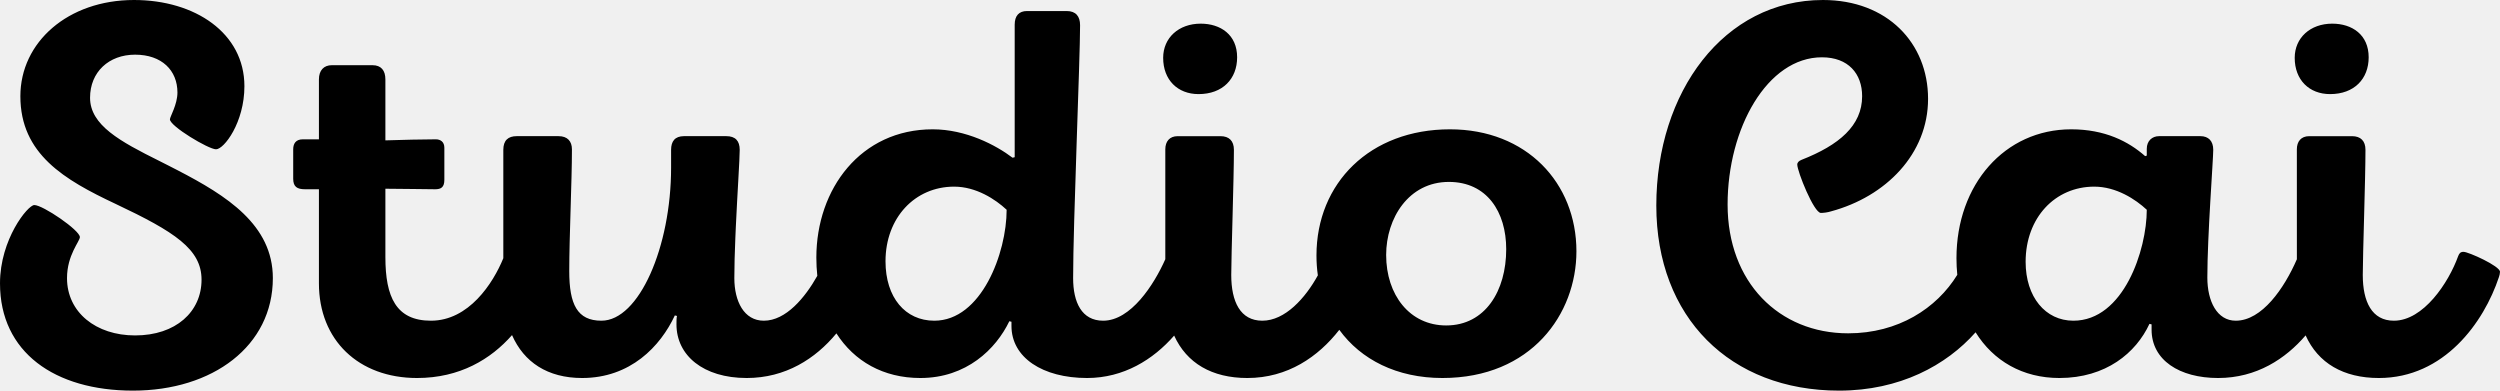
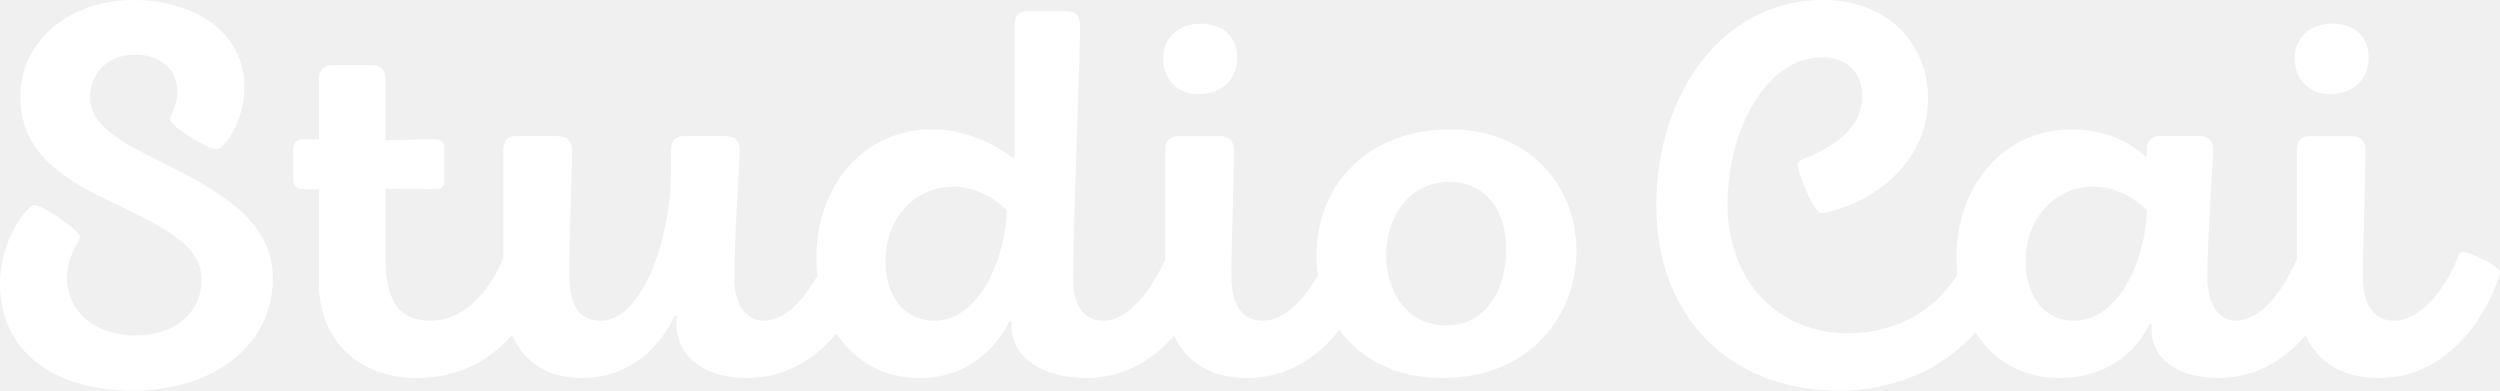
<svg xmlns="http://www.w3.org/2000/svg" width="128" height="20" viewBox="0 0 128 20" fill="none">
-   <path fill-rule="evenodd" clip-rule="evenodd" d="M6.861 0C9.99 0 12.514 1.696 12.514 4.414C12.514 6.272 11.471 7.644 11.06 7.644C10.677 7.644 8.7 6.46 8.7 6.111C8.7 5.976 9.085 5.356 9.085 4.737C9.085 3.607 8.288 2.799 6.916 2.799C5.572 2.799 4.611 3.687 4.611 5.006C4.611 6.407 6.148 7.241 8.151 8.237C8.308 8.316 8.466 8.396 8.623 8.476L9.095 8.718C11.606 10.018 13.97 11.512 13.97 14.24C13.97 17.712 10.895 20 6.807 20C2.799 20 0 18.035 0 14.509C0 12.247 1.428 10.498 1.756 10.498C2.196 10.498 4.09 11.79 4.09 12.14C4.09 12.355 3.431 13.055 3.431 14.24C3.431 15.99 4.913 17.174 6.916 17.174C9.002 17.174 10.319 15.963 10.319 14.32C10.319 12.759 8.947 11.871 5.928 10.444C3.294 9.206 1.043 7.887 1.043 4.926C1.043 2.154 3.486 0 6.861 0ZM93.337 0C96.631 0 98.717 2.207 98.717 5.06C98.717 7.887 96.549 10.067 93.75 10.821C93.585 10.875 93.365 10.902 93.228 10.902C92.871 10.902 92.02 8.775 92.02 8.425C92.02 8.318 92.103 8.237 92.24 8.183C94.161 7.429 95.341 6.434 95.341 4.926C95.341 3.769 94.628 2.934 93.283 2.934C90.484 2.934 88.453 6.568 88.453 10.471C88.453 14.454 91.087 17.066 94.628 17.066C97.187 17.066 99.155 15.789 100.213 14.071C100.185 13.794 100.171 13.509 100.171 13.217C100.171 9.448 102.642 6.621 106.045 6.621C107.773 6.621 108.981 7.241 109.832 7.994L109.915 7.967V7.618C109.915 7.214 110.189 6.971 110.546 6.971H112.659C113.07 6.971 113.318 7.214 113.318 7.671C113.318 8.183 113.016 12.086 113.016 14.213C113.016 15.424 113.51 16.42 114.47 16.42C115.812 16.42 116.952 14.763 117.6 13.274L117.599 7.644C117.599 7.241 117.818 6.972 118.23 6.972H120.426C120.865 6.972 121.112 7.214 121.112 7.671C121.112 9.179 120.974 13.055 120.974 14.078C120.974 15.45 121.441 16.42 122.566 16.42C124.076 16.42 125.366 14.482 125.86 13.109C125.915 12.975 125.969 12.894 126.134 12.894C126.381 12.894 128 13.62 128 13.917C128 13.997 127.973 14.105 127.945 14.186C127.177 16.5 125.146 19.354 121.798 19.354C119.978 19.354 118.684 18.587 118.048 17.172C117.022 18.365 115.543 19.354 113.565 19.354C111.589 19.354 110.161 18.438 110.161 16.878V16.608L110.052 16.582C109.365 18.062 107.829 19.354 105.441 19.354C103.559 19.354 102.061 18.479 101.15 17.014C99.651 18.705 97.269 20 94.161 20C88.59 20 84.803 16.259 84.803 10.525C84.803 4.71 88.26 0 93.337 0ZM54.614 0.565C55.081 0.565 55.3 0.834 55.3 1.292C55.3 3.069 54.944 11.44 54.944 14.24C54.944 15.477 55.382 16.42 56.481 16.42C57.893 16.42 59.081 14.586 59.664 13.272L59.664 7.644C59.664 7.241 59.883 6.972 60.295 6.972H62.49C62.93 6.972 63.176 7.214 63.176 7.671C63.176 9.179 63.04 13.055 63.04 14.078C63.04 15.45 63.506 16.42 64.631 16.42C65.799 16.42 66.836 15.259 67.474 14.098C67.427 13.77 67.403 13.43 67.403 13.082C67.403 9.367 70.147 6.621 74.237 6.621C78.161 6.621 80.713 9.367 80.713 12.867C80.713 16.07 78.408 19.354 73.852 19.354C71.518 19.354 69.678 18.411 68.572 16.887C67.497 18.265 65.931 19.354 63.863 19.354C62.047 19.354 60.755 18.59 60.117 17.182C59.043 18.411 57.532 19.354 55.657 19.354C53.379 19.354 51.787 18.304 51.787 16.689V16.474L51.678 16.447C50.992 17.873 49.482 19.354 47.122 19.354C45.218 19.354 43.735 18.49 42.824 17.069C41.752 18.367 40.218 19.354 38.23 19.354C36.006 19.354 34.635 18.196 34.635 16.608C34.635 16.474 34.635 16.258 34.662 16.177L34.552 16.15C33.811 17.739 32.274 19.354 29.804 19.354C28.034 19.354 26.822 18.54 26.216 17.157C25.133 18.387 23.547 19.354 21.352 19.354C18.36 19.354 16.329 17.416 16.329 14.509V9.69H15.616C15.204 9.69 15.012 9.555 15.012 9.152V7.644C15.012 7.348 15.149 7.133 15.506 7.133H16.329V4.064C16.329 3.607 16.577 3.338 16.988 3.338H19.074C19.513 3.338 19.732 3.607 19.732 4.064V7.187C20.611 7.16 21.653 7.133 22.312 7.133C22.559 7.133 22.751 7.268 22.751 7.564V9.206C22.751 9.583 22.587 9.69 22.285 9.69C21.653 9.69 20.639 9.663 19.732 9.663V13.163C19.732 15.209 20.281 16.42 22.065 16.42C23.998 16.42 25.242 14.515 25.77 13.22L25.77 7.671C25.77 7.187 26.017 6.971 26.456 6.971H28.597C29.063 6.971 29.283 7.241 29.283 7.645C29.283 9.314 29.146 12.086 29.146 13.89C29.146 15.585 29.557 16.42 30.793 16.42C32.713 16.42 34.36 12.652 34.36 8.586V7.671C34.36 7.241 34.552 6.971 35.019 6.971H37.187C37.653 6.971 37.873 7.214 37.873 7.671C37.873 8.148 37.755 9.872 37.674 11.625L37.65 12.178C37.619 12.913 37.598 13.63 37.598 14.239C37.598 15.424 38.092 16.42 39.108 16.42C40.241 16.42 41.22 15.236 41.846 14.123C41.814 13.82 41.797 13.509 41.797 13.19C41.797 9.664 44.075 6.621 47.753 6.621C49.454 6.621 50.992 7.429 51.842 8.075L51.952 8.049V1.265C51.952 0.807 52.171 0.565 52.583 0.565H54.614ZM74.182 9.314C72.124 9.314 70.971 11.171 70.971 13.055C70.971 15.101 72.178 16.663 74.044 16.663C76.048 16.663 77.118 14.886 77.118 12.759C77.118 10.848 76.13 9.314 74.182 9.314ZM48.851 9.556C46.847 9.556 45.338 11.144 45.338 13.378C45.338 15.236 46.353 16.42 47.835 16.42C50.251 16.42 51.54 12.947 51.54 10.74C50.964 10.201 49.976 9.556 48.851 9.556ZM107.225 9.556C105.221 9.556 103.712 11.144 103.712 13.405C103.712 15.208 104.728 16.42 106.155 16.42C108.734 16.42 109.915 12.786 109.915 10.74C109.338 10.201 108.35 9.556 107.225 9.556ZM61.475 1.211C62.49 1.211 63.341 1.776 63.341 2.933C63.341 4.038 62.6 4.818 61.365 4.818C60.295 4.818 59.554 4.091 59.554 2.961C59.554 1.938 60.349 1.211 61.475 1.211ZM119.41 1.211C120.426 1.211 121.276 1.776 121.276 2.933C121.276 4.038 120.536 4.818 119.3 4.818C118.23 4.818 117.489 4.091 117.489 2.961C117.489 1.938 118.285 1.211 119.41 1.211Z" fill="currentColor" />
+   <path fill-rule="evenodd" clip-rule="evenodd" d="M6.861 0C9.99 0 12.514 1.696 12.514 4.414C12.514 6.272 11.471 7.644 11.06 7.644C10.677 7.644 8.7 6.46 8.7 6.111C8.7 5.976 9.085 5.356 9.085 4.737C9.085 3.607 8.288 2.799 6.916 2.799C5.572 2.799 4.611 3.687 4.611 5.006C4.611 6.407 6.148 7.241 8.151 8.237C8.308 8.316 8.466 8.396 8.623 8.476L9.095 8.718C11.606 10.018 13.97 11.512 13.97 14.24C13.97 17.712 10.895 20 6.807 20C2.799 20 0 18.035 0 14.509C0 12.247 1.428 10.498 1.756 10.498C2.196 10.498 4.09 11.79 4.09 12.14C4.09 12.355 3.431 13.055 3.431 14.24C3.431 15.99 4.913 17.174 6.916 17.174C9.002 17.174 10.319 15.963 10.319 14.32C10.319 12.759 8.947 11.871 5.928 10.444C3.294 9.206 1.043 7.887 1.043 4.926C1.043 2.154 3.486 0 6.861 0ZM93.337 0C96.631 0 98.717 2.207 98.717 5.06C98.717 7.887 96.549 10.067 93.75 10.821C93.585 10.875 93.365 10.902 93.228 10.902C92.871 10.902 92.02 8.775 92.02 8.425C92.02 8.318 92.103 8.237 92.24 8.183C94.161 7.429 95.341 6.434 95.341 4.926C95.341 3.769 94.628 2.934 93.283 2.934C90.484 2.934 88.453 6.568 88.453 10.471C88.453 14.454 91.087 17.066 94.628 17.066C97.187 17.066 99.155 15.789 100.213 14.071C100.185 13.794 100.171 13.509 100.171 13.217C100.171 9.448 102.642 6.621 106.045 6.621C107.773 6.621 108.981 7.241 109.832 7.994L109.915 7.967V7.618C109.915 7.214 110.189 6.971 110.546 6.971H112.659C113.07 6.971 113.318 7.214 113.318 7.671C113.318 8.183 113.016 12.086 113.016 14.213C113.016 15.424 113.51 16.42 114.47 16.42C115.812 16.42 116.952 14.763 117.6 13.274L117.599 7.644C117.599 7.241 117.818 6.972 118.23 6.972H120.426C120.865 6.972 121.112 7.214 121.112 7.671C121.112 9.179 120.974 13.055 120.974 14.078C120.974 15.45 121.441 16.42 122.566 16.42C124.076 16.42 125.366 14.482 125.86 13.109C125.915 12.975 125.969 12.894 126.134 12.894C126.381 12.894 128 13.62 128 13.917C128 13.997 127.973 14.105 127.945 14.186C127.177 16.5 125.146 19.354 121.798 19.354C119.978 19.354 118.684 18.587 118.048 17.172C117.022 18.365 115.543 19.354 113.565 19.354C111.589 19.354 110.161 18.438 110.161 16.878V16.608L110.052 16.582C109.365 18.062 107.829 19.354 105.441 19.354C103.559 19.354 102.061 18.479 101.15 17.014C99.651 18.705 97.269 20 94.161 20C88.59 20 84.803 16.259 84.803 10.525C84.803 4.71 88.26 0 93.337 0ZM54.614 0.565C55.081 0.565 55.3 0.834 55.3 1.292C55.3 3.069 54.944 11.44 54.944 14.24C54.944 15.477 55.382 16.42 56.481 16.42C57.893 16.42 59.081 14.586 59.664 13.272L59.664 7.644C59.664 7.241 59.883 6.972 60.295 6.972H62.49C62.93 6.972 63.176 7.214 63.176 7.671C63.176 9.179 63.04 13.055 63.04 14.078C63.04 15.45 63.506 16.42 64.631 16.42C65.799 16.42 66.836 15.259 67.474 14.098C67.427 13.77 67.403 13.43 67.403 13.082C67.403 9.367 70.147 6.621 74.237 6.621C78.161 6.621 80.713 9.367 80.713 12.867C80.713 16.07 78.408 19.354 73.852 19.354C71.518 19.354 69.678 18.411 68.572 16.887C67.497 18.265 65.931 19.354 63.863 19.354C62.047 19.354 60.755 18.59 60.117 17.182C59.043 18.411 57.532 19.354 55.657 19.354C53.379 19.354 51.787 18.304 51.787 16.689V16.474L51.678 16.447C50.992 17.873 49.482 19.354 47.122 19.354C45.218 19.354 43.735 18.49 42.824 17.069C41.752 18.367 40.218 19.354 38.23 19.354C36.006 19.354 34.635 18.196 34.635 16.608C34.635 16.474 34.635 16.258 34.662 16.177L34.552 16.15C33.811 17.739 32.274 19.354 29.804 19.354C28.034 19.354 26.822 18.54 26.216 17.157C25.133 18.387 23.547 19.354 21.352 19.354C18.36 19.354 16.329 17.416 16.329 14.509V9.69H15.616C15.204 9.69 15.012 9.555 15.012 9.152V7.644C15.012 7.348 15.149 7.133 15.506 7.133H16.329V4.064C16.329 3.607 16.577 3.338 16.988 3.338H19.074C19.513 3.338 19.732 3.607 19.732 4.064V7.187C20.611 7.16 21.653 7.133 22.312 7.133C22.559 7.133 22.751 7.268 22.751 7.564V9.206C22.751 9.583 22.587 9.69 22.285 9.69C21.653 9.69 20.639 9.663 19.732 9.663V13.163C19.732 15.209 20.281 16.42 22.065 16.42C23.998 16.42 25.242 14.515 25.77 13.22L25.77 7.671C25.77 7.187 26.017 6.971 26.456 6.971H28.597C29.063 6.971 29.283 7.241 29.283 7.645C29.283 9.314 29.146 12.086 29.146 13.89C29.146 15.585 29.557 16.42 30.793 16.42C32.713 16.42 34.36 12.652 34.36 8.586V7.671C34.36 7.241 34.552 6.971 35.019 6.971H37.187C37.653 6.971 37.873 7.214 37.873 7.671C37.873 8.148 37.755 9.872 37.674 11.625L37.65 12.178C37.619 12.913 37.598 13.63 37.598 14.239C37.598 15.424 38.092 16.42 39.108 16.42C40.241 16.42 41.22 15.236 41.846 14.123C41.814 13.82 41.797 13.509 41.797 13.19C41.797 9.664 44.075 6.621 47.753 6.621C49.454 6.621 50.992 7.429 51.842 8.075L51.952 8.049V1.265C51.952 0.807 52.171 0.565 52.583 0.565H54.614ZM74.182 9.314C72.124 9.314 70.971 11.171 70.971 13.055C70.971 15.101 72.178 16.663 74.044 16.663C76.048 16.663 77.118 14.886 77.118 12.759C77.118 10.848 76.13 9.314 74.182 9.314ZM48.851 9.556C46.847 9.556 45.338 11.144 45.338 13.378C45.338 15.236 46.353 16.42 47.835 16.42C50.251 16.42 51.54 12.947 51.54 10.74C50.964 10.201 49.976 9.556 48.851 9.556ZM107.225 9.556C105.221 9.556 103.712 11.144 103.712 13.405C103.712 15.208 104.728 16.42 106.155 16.42C108.734 16.42 109.915 12.786 109.915 10.74C109.338 10.201 108.35 9.556 107.225 9.556ZM61.475 1.211C62.49 1.211 63.341 1.776 63.341 2.933C63.341 4.038 62.6 4.818 61.365 4.818C60.295 4.818 59.554 4.091 59.554 2.961C59.554 1.938 60.349 1.211 61.475 1.211ZM119.41 1.211C120.426 1.211 121.276 1.776 121.276 2.933C121.276 4.038 120.536 4.818 119.3 4.818C118.23 4.818 117.489 4.091 117.489 2.961C117.489 1.938 118.285 1.211 119.41 1.211Z" fill="#ffffff" />
</svg>
